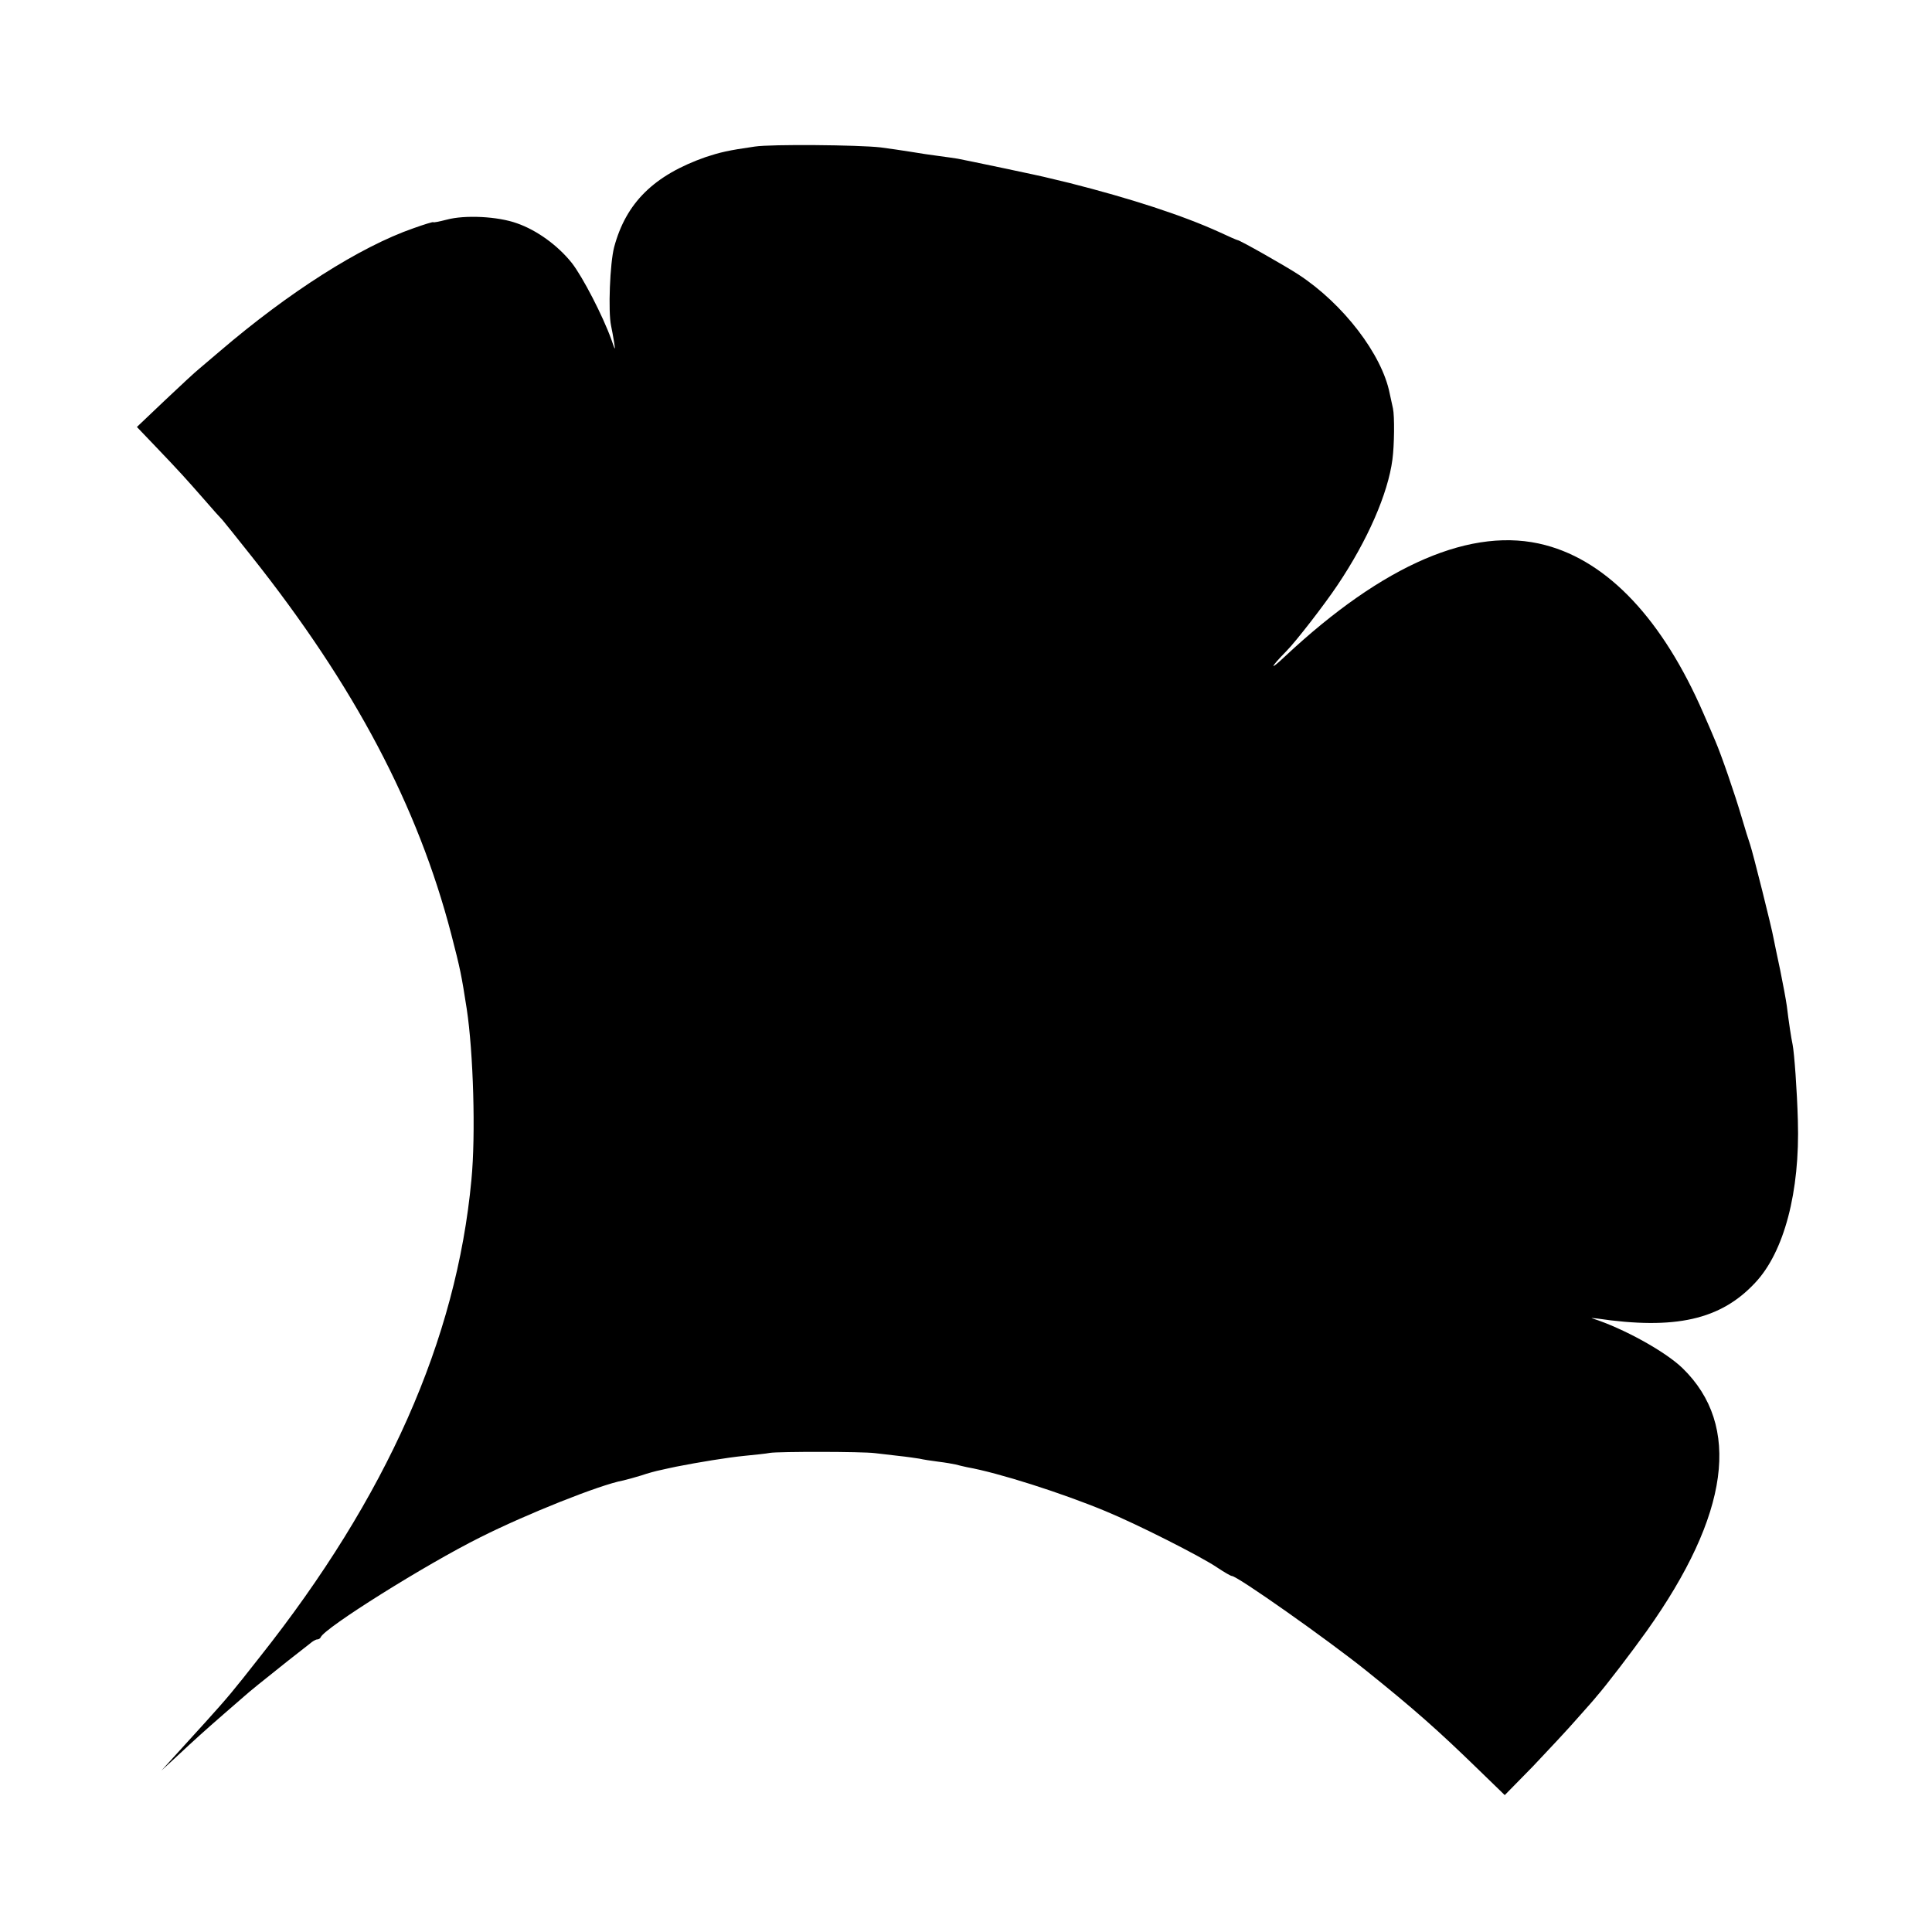
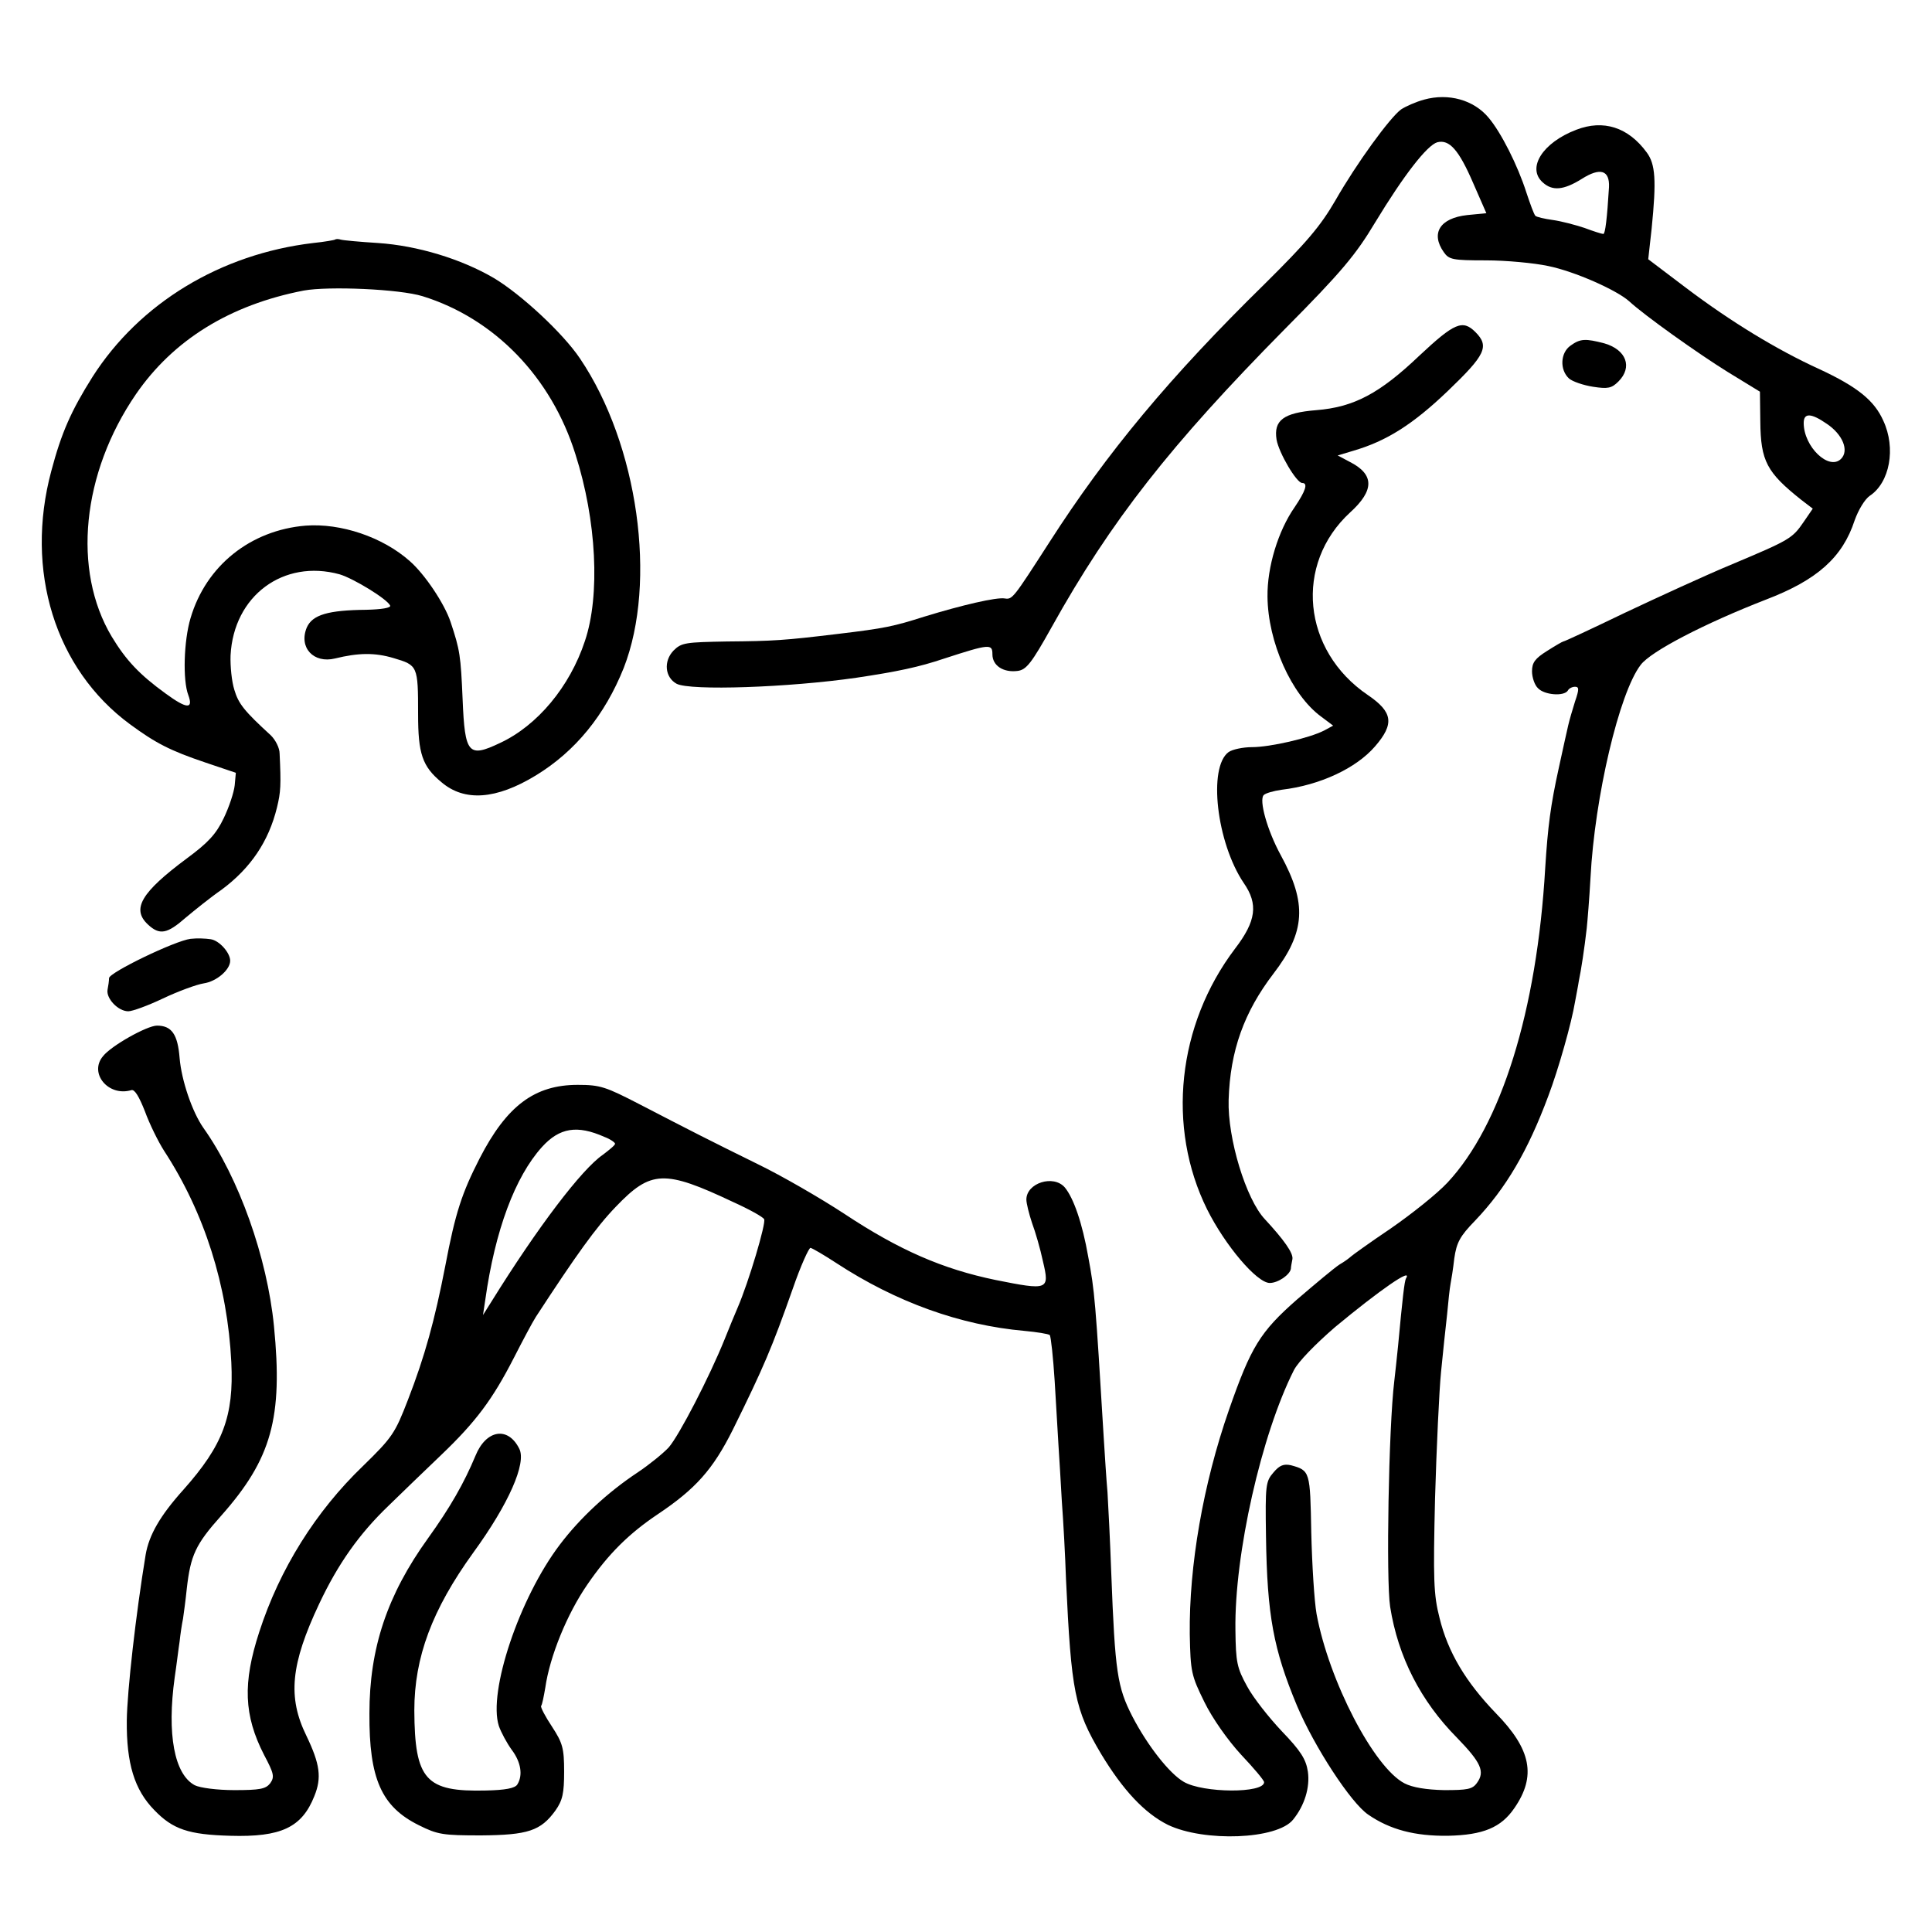
- <svg xmlns="http://www.w3.org/2000/svg" version="1.0" width="700pt" height="700pt" viewBox="0 0 700 700" preserveAspectRatio="xMidYMid meet">
-   <g transform="translate(0,700) scale(0.1,-0.1)" fill="#000000" stroke="none">
-     <path d="M2735 6469 c-98 -14 -126 -21 -178 -38 -188 -66 -289 -166 -332 -327 -15 -58 -22 -232 -11 -284 3 -14 8 -41 11 -60 5 -32 4 -31 -10 10 -31 86 -104 227 -143 277 -51 64 -127 119 -199 144 -69 25 -189 31 -255 13 -27 -7 -48 -11 -48 -9 0 2 -33 -8 -72 -22 -193 -67 -452 -232 -702 -446 -27 -23 -60 -51 -73 -62 -14 -11 -70 -63 -126 -116 l-101 -96 66 -69 c90 -94 114 -121 178 -194 30 -35 60 -68 66 -74 5 -6 53 -65 105 -131 374 -471 603 -905 724 -1370 33 -127 37 -148 56 -270 24 -157 33 -457 17 -620 -54 -579 -307 -1149 -767 -1729 -98 -125 -114 -144 -196 -235 -54 -59 -60 -66 -120 -132 l-40 -44 50 46 c76 71 104 96 175 158 36 31 70 61 76 66 14 13 72 60 154 125 36 28 73 57 83 65 9 8 21 15 26 15 5 0 11 3 13 8 14 34 381 264 578 362 167 84 435 191 518 206 13 3 42 11 65 18 23 8 56 17 72 20 17 4 41 9 55 12 81 16 185 33 245 39 39 4 81 8 95 11 32 5 334 5 380 -1 19 -2 58 -7 86 -10 29 -3 62 -8 75 -10 13 -3 44 -8 69 -11 25 -3 53 -8 62 -10 10 -3 29 -7 42 -10 113 -20 342 -93 501 -159 112 -46 346 -164 406 -205 24 -16 48 -30 52 -30 20 0 346 -230 487 -343 173 -139 259 -215 403 -355 l99 -96 102 104 c55 58 128 136 161 174 33 37 65 73 70 80 32 36 129 163 181 236 301 423 344 745 130 953 -63 61 -216 145 -326 180 -8 2 -1 2 15 0 284 -42 449 -5 574 129 105 111 163 330 155 588 -3 110 -13 245 -19 275 -5 23 -14 82 -21 140 -3 22 -14 81 -24 130 -11 50 -21 101 -24 115 -6 36 -75 311 -85 340 -5 14 -19 59 -31 100 -24 82 -74 227 -95 275 -7 17 -26 62 -43 100 -147 339 -345 550 -573 610 -263 70 -586 -69 -944 -404 -57 -54 -54 -41 5 19 35 35 140 171 186 240 109 162 183 332 199 455 7 51 8 158 2 185 -2 8 -7 33 -12 55 -28 141 -168 324 -330 430 -47 31 -213 125 -221 125 -2 0 -32 13 -66 29 -134 61 -322 122 -543 178 -33 8 -67 16 -75 18 -25 7 -303 65 -330 70 -14 2 -45 7 -70 10 -25 3 -70 10 -100 15 -30 5 -80 12 -110 16 -79 9 -396 12 -455 3z" />
+ <svg xmlns="http://www.w3.org/2000/svg" version="1.0" width="512pt" height="512pt" viewBox="0 0 512 512" preserveAspectRatio="xMidYMid meet">
+   <g transform="translate(0,512) scale(0.1,-0.1)" fill="#000000" stroke="none">
+     <path d="M3774 4856 c-22 -6 -49 -18 -61 -26 -30 -22 -118 -143 -174 -241 -40 -69 -77 -112 -187 -221 -251 -246 -419 -448 -571 -685 -96 -149 -98 -152 -118 -149 -22 4 -115 -18 -213 -48 -82 -26 -104 -31 -230 -46 -141 -17 -170 -19 -294 -20 -109 -2 -120 -3 -141 -24 -27 -28 -23 -71 8 -88 36 -19 297 -10 477 16 107 16 165 28 233 51 120 39 127 39 127 11 0 -30 29 -49 67 -44 23 3 37 21 90 116 157 282 316 484 617 789 152 153 189 198 240 283 77 127 138 205 165 213 32 8 57 -20 95 -108 l35 -80 -51 -5 c-72 -8 -97 -48 -62 -98 14 -20 23 -22 112 -22 53 0 128 -7 165 -15 69 -14 180 -63 214 -93 41 -38 183 -139 262 -188 l85 -52 1 -79 c1 -105 17 -135 109 -208 l30 -23 -24 -35 c-30 -44 -37 -48 -189 -112 -70 -29 -198 -88 -285 -129 -87 -42 -160 -76 -163 -76 -2 0 -21 -11 -43 -25 -32 -20 -40 -31 -40 -54 0 -16 7 -37 16 -45 17 -18 69 -22 79 -6 3 6 12 10 19 10 11 0 11 -7 0 -39 -7 -22 -15 -50 -18 -63 -3 -12 -14 -63 -25 -113 -22 -100 -29 -155 -36 -265 -22 -380 -117 -682 -259 -834 -28 -30 -96 -84 -151 -122 -55 -37 -102 -71 -105 -74 -3 -3 -16 -13 -30 -21 -14 -9 -64 -51 -113 -93 -98 -86 -122 -126 -180 -292 -69 -198 -106 -414 -104 -595 2 -100 4 -109 39 -180 21 -43 62 -101 97 -139 34 -36 61 -68 61 -73 0 -30 -162 -29 -213 1 -38 22 -96 96 -136 173 -40 78 -46 117 -56 379 -3 85 -8 182 -10 215 -3 33 -7 98 -10 145 -22 365 -24 388 -41 479 -16 91 -39 156 -62 184 -30 35 -102 12 -102 -32 0 -10 7 -38 15 -62 9 -24 22 -69 29 -102 18 -76 14 -77 -126 -49 -140 29 -255 79 -400 175 -64 42 -168 102 -230 132 -130 64 -175 87 -312 158 -91 47 -105 52 -165 52 -114 0 -188 -55 -260 -195 -47 -92 -64 -143 -91 -285 -28 -144 -54 -239 -99 -355 -34 -88 -41 -99 -119 -175 -125 -120 -221 -273 -275 -440 -44 -135 -41 -221 13 -326 26 -49 28 -58 16 -75 -12 -15 -27 -18 -95 -18 -46 0 -91 6 -105 13 -54 29 -74 135 -53 286 5 33 10 76 13 95 2 19 6 46 9 60 2 14 7 50 10 80 10 88 23 117 91 193 134 151 164 260 140 503 -18 182 -93 393 -187 525 -30 43 -58 126 -63 185 -5 63 -21 86 -60 86 -26 0 -121 -53 -143 -81 -38 -45 14 -108 75 -90 9 3 21 -18 36 -56 12 -33 35 -80 51 -105 107 -164 168 -357 178 -560 7 -143 -22 -220 -127 -338 -62 -69 -91 -120 -100 -172 -26 -158 -49 -361 -50 -440 -1 -113 20 -183 73 -237 49 -51 91 -65 201 -68 135 -4 190 22 223 105 20 49 15 85 -21 160 -50 102 -42 189 34 350 50 106 106 185 183 259 36 35 99 96 140 135 92 88 136 147 192 256 24 47 50 96 59 110 107 164 159 237 212 292 93 97 128 99 312 12 42 -19 78 -39 81 -45 6 -9 -41 -167 -70 -234 -7 -16 -23 -55 -35 -85 -40 -99 -120 -254 -148 -286 -15 -16 -52 -46 -82 -66 -80 -53 -153 -121 -206 -191 -108 -142 -191 -391 -162 -481 6 -17 21 -45 34 -63 25 -33 30 -68 15 -92 -6 -10 -32 -15 -83 -16 -160 -4 -189 28 -190 212 0 141 47 267 156 418 94 129 142 238 122 276 -30 60 -88 50 -116 -19 -30 -72 -67 -137 -126 -219 -108 -150 -155 -291 -155 -464 -1 -173 32 -247 131 -296 50 -25 64 -27 165 -27 124 1 158 12 197 66 19 27 23 46 23 103 0 62 -4 76 -32 119 -18 27 -31 52 -29 55 3 4 7 25 11 48 12 84 58 196 111 273 56 82 111 136 187 187 100 67 146 118 199 224 82 166 104 218 159 374 21 61 43 109 47 108 5 -1 36 -19 68 -40 159 -104 329 -165 499 -180 33 -3 63 -8 67 -11 3 -4 9 -59 13 -122 4 -63 8 -139 10 -169 2 -29 6 -97 9 -150 4 -53 9 -145 11 -206 14 -300 23 -345 93 -463 58 -96 115 -157 177 -188 96 -46 290 -39 332 14 30 37 45 85 39 127 -5 33 -19 55 -69 107 -34 36 -76 89 -92 119 -27 49 -30 64 -31 149 -3 201 69 519 155 689 12 23 57 69 109 114 117 97 207 160 188 129 -4 -7 -9 -50 -21 -179 -3 -32 -8 -74 -10 -93 -15 -123 -22 -527 -11 -598 21 -133 81 -250 177 -347 64 -66 75 -90 53 -120 -12 -17 -26 -19 -87 -19 -47 1 -84 7 -105 18 -81 42 -200 271 -233 449 -6 34 -12 131 -14 216 -3 162 -3 164 -54 178 -19 4 -30 0 -46 -19 -21 -24 -22 -34 -20 -169 3 -211 20 -300 82 -449 46 -109 143 -258 189 -289 58 -40 124 -57 211 -56 94 2 141 22 176 73 59 85 45 156 -49 252 -80 83 -127 162 -149 252 -16 62 -17 103 -12 317 4 135 11 287 16 336 5 50 12 118 16 152 3 34 7 70 9 80 2 10 7 41 10 68 6 42 15 59 55 100 82 86 140 185 194 330 27 71 62 195 71 250 3 17 8 41 10 55 6 28 15 87 21 140 2 19 7 79 10 134 11 213 76 490 133 564 27 36 170 110 332 173 136 52 203 112 235 210 10 28 27 56 40 65 53 35 70 126 36 199 -24 54 -69 90 -170 137 -112 51 -235 126 -354 216 l-99 75 9 81 c13 129 10 171 -13 202 -49 67 -115 88 -187 60 -89 -34 -131 -101 -89 -139 26 -24 56 -21 104 9 49 31 74 23 72 -22 -5 -83 -10 -124 -15 -124 -4 0 -26 7 -50 16 -24 8 -62 18 -84 21 -22 3 -43 8 -46 11 -4 4 -14 32 -24 62 -23 72 -67 159 -100 198 -39 47 -106 66 -171 48z m1067 -859 c42 -28 60 -71 38 -93 -32 -32 -99 32 -99 95 0 27 19 27 61 -2z m-3239 -1890 c16 -6 28 -15 28 -18 0 -4 -15 -16 -32 -29 -56 -38 -173 -192 -296 -390 l-22 -35 6 40 c26 185 79 326 150 405 47 52 94 59 166 27z" />
+     <path d="M888 4485 c-1 -1 -28 -6 -58 -9 -245 -29 -460 -159 -585 -355 -56 -89 -82 -147 -109 -249 -71 -264 10 -525 208 -671 68 -50 106 -70 201 -102 l80 -27 -3 -33 c-2 -19 -15 -58 -29 -87 -20 -42 -41 -65 -98 -107 -121 -90 -147 -134 -103 -175 31 -29 51 -25 100 18 24 20 66 54 95 74 77 57 125 128 147 218 10 41 11 59 7 143 0 15 -11 36 -23 48 -71 65 -86 84 -97 121 -7 22 -11 63 -10 91 8 158 140 256 289 215 37 -11 127 -66 134 -83 2 -6 -23 -10 -63 -11 -101 -1 -143 -13 -158 -47 -22 -53 18 -96 75 -82 61 15 105 16 155 1 64 -19 65 -20 65 -149 0 -104 11 -138 62 -180 61 -52 145 -46 250 18 105 64 183 160 233 285 89 228 38 592 -116 820 -45 67 -156 170 -228 213 -87 51 -203 86 -307 93 -48 3 -92 7 -99 9 -6 2 -13 2 -15 0z m232 -150 c190 -59 341 -214 405 -419 56 -175 66 -374 25 -495 -40 -121 -126 -224 -225 -270 -84 -40 -93 -29 -99 115 -5 117 -7 131 -32 206 -16 48 -68 126 -108 161 -72 64 -183 101 -276 94 -146 -12 -264 -106 -305 -245 -18 -60 -21 -165 -6 -204 14 -38 -4 -37 -60 4 -69 50 -105 88 -143 151 -105 176 -79 433 64 642 99 144 249 237 445 275 66 12 254 4 315 -15z" />
+     <path d="M3762 4178 c-106 -101 -174 -137 -274 -145 -87 -7 -113 -27 -105 -78 6 -35 53 -115 68 -115 16 0 9 -21 -20 -64 -44 -63 -73 -159 -72 -237 1 -120 63 -260 142 -318 l32 -24 -24 -13 c-39 -20 -143 -44 -191 -44 -24 0 -52 -6 -62 -13 -55 -40 -32 -240 40 -347 39 -56 33 -101 -23 -174 -153 -202 -182 -473 -74 -691 48 -96 132 -195 166 -195 22 0 54 22 56 38 0 4 2 15 4 25 3 16 -23 52 -73 106 -50 53 -99 214 -96 316 4 131 41 233 119 335 85 111 89 186 19 314 -36 66 -58 146 -45 159 5 5 26 11 47 14 102 12 198 57 248 115 52 60 47 91 -19 136 -174 118 -196 347 -47 484 65 59 64 101 -1 134 l-32 17 40 12 c90 26 160 71 252 159 99 95 111 118 73 156 -34 34 -56 24 -148 -62z" />
+     <path d="M4162 4204 c-27 -19 -29 -64 -4 -87 9 -8 38 -18 64 -22 39 -6 49 -4 67 14 38 38 21 84 -37 101 -50 13 -64 13 -90 -6z" />
+     <path d="M505 2632 c-41 -5 -215 -89 -216 -104 0 -7 -2 -21 -4 -31 -4 -23 28 -57 55 -57 11 0 52 15 92 34 40 19 89 37 108 40 34 5 70 36 70 60 0 21 -29 54 -52 57 -13 2 -36 3 -53 1z" />
  </g>
</svg>
